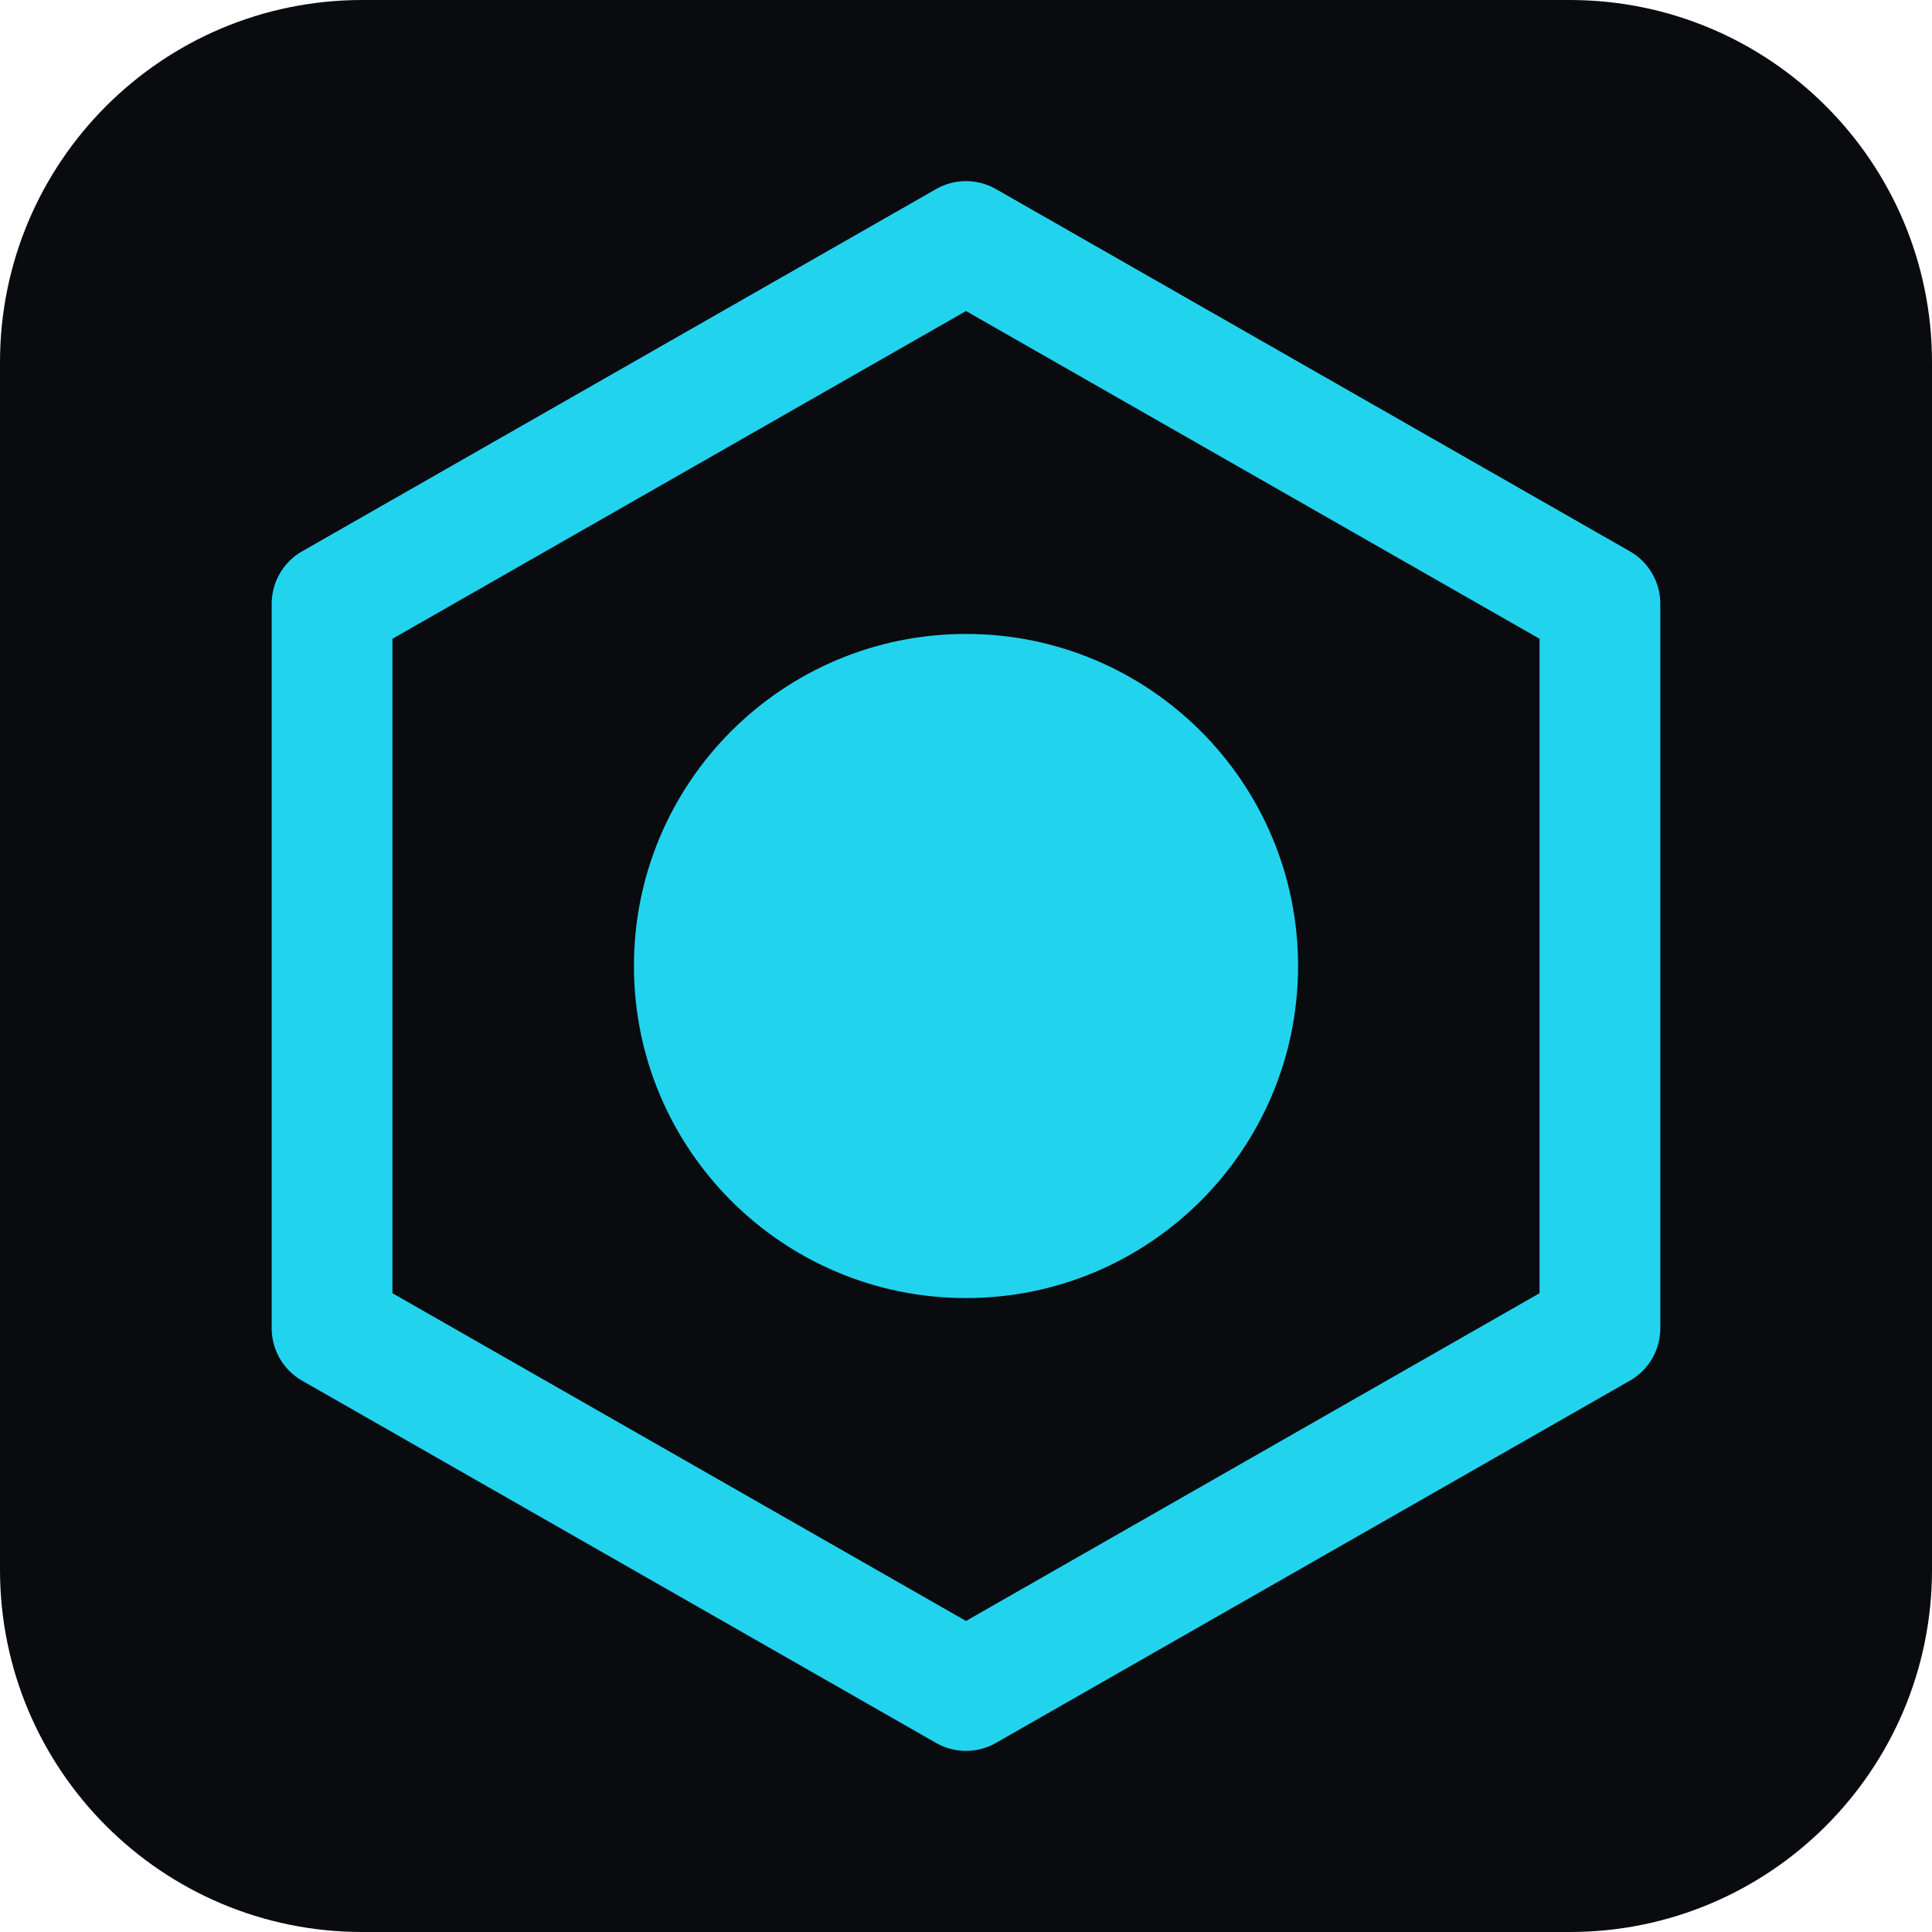
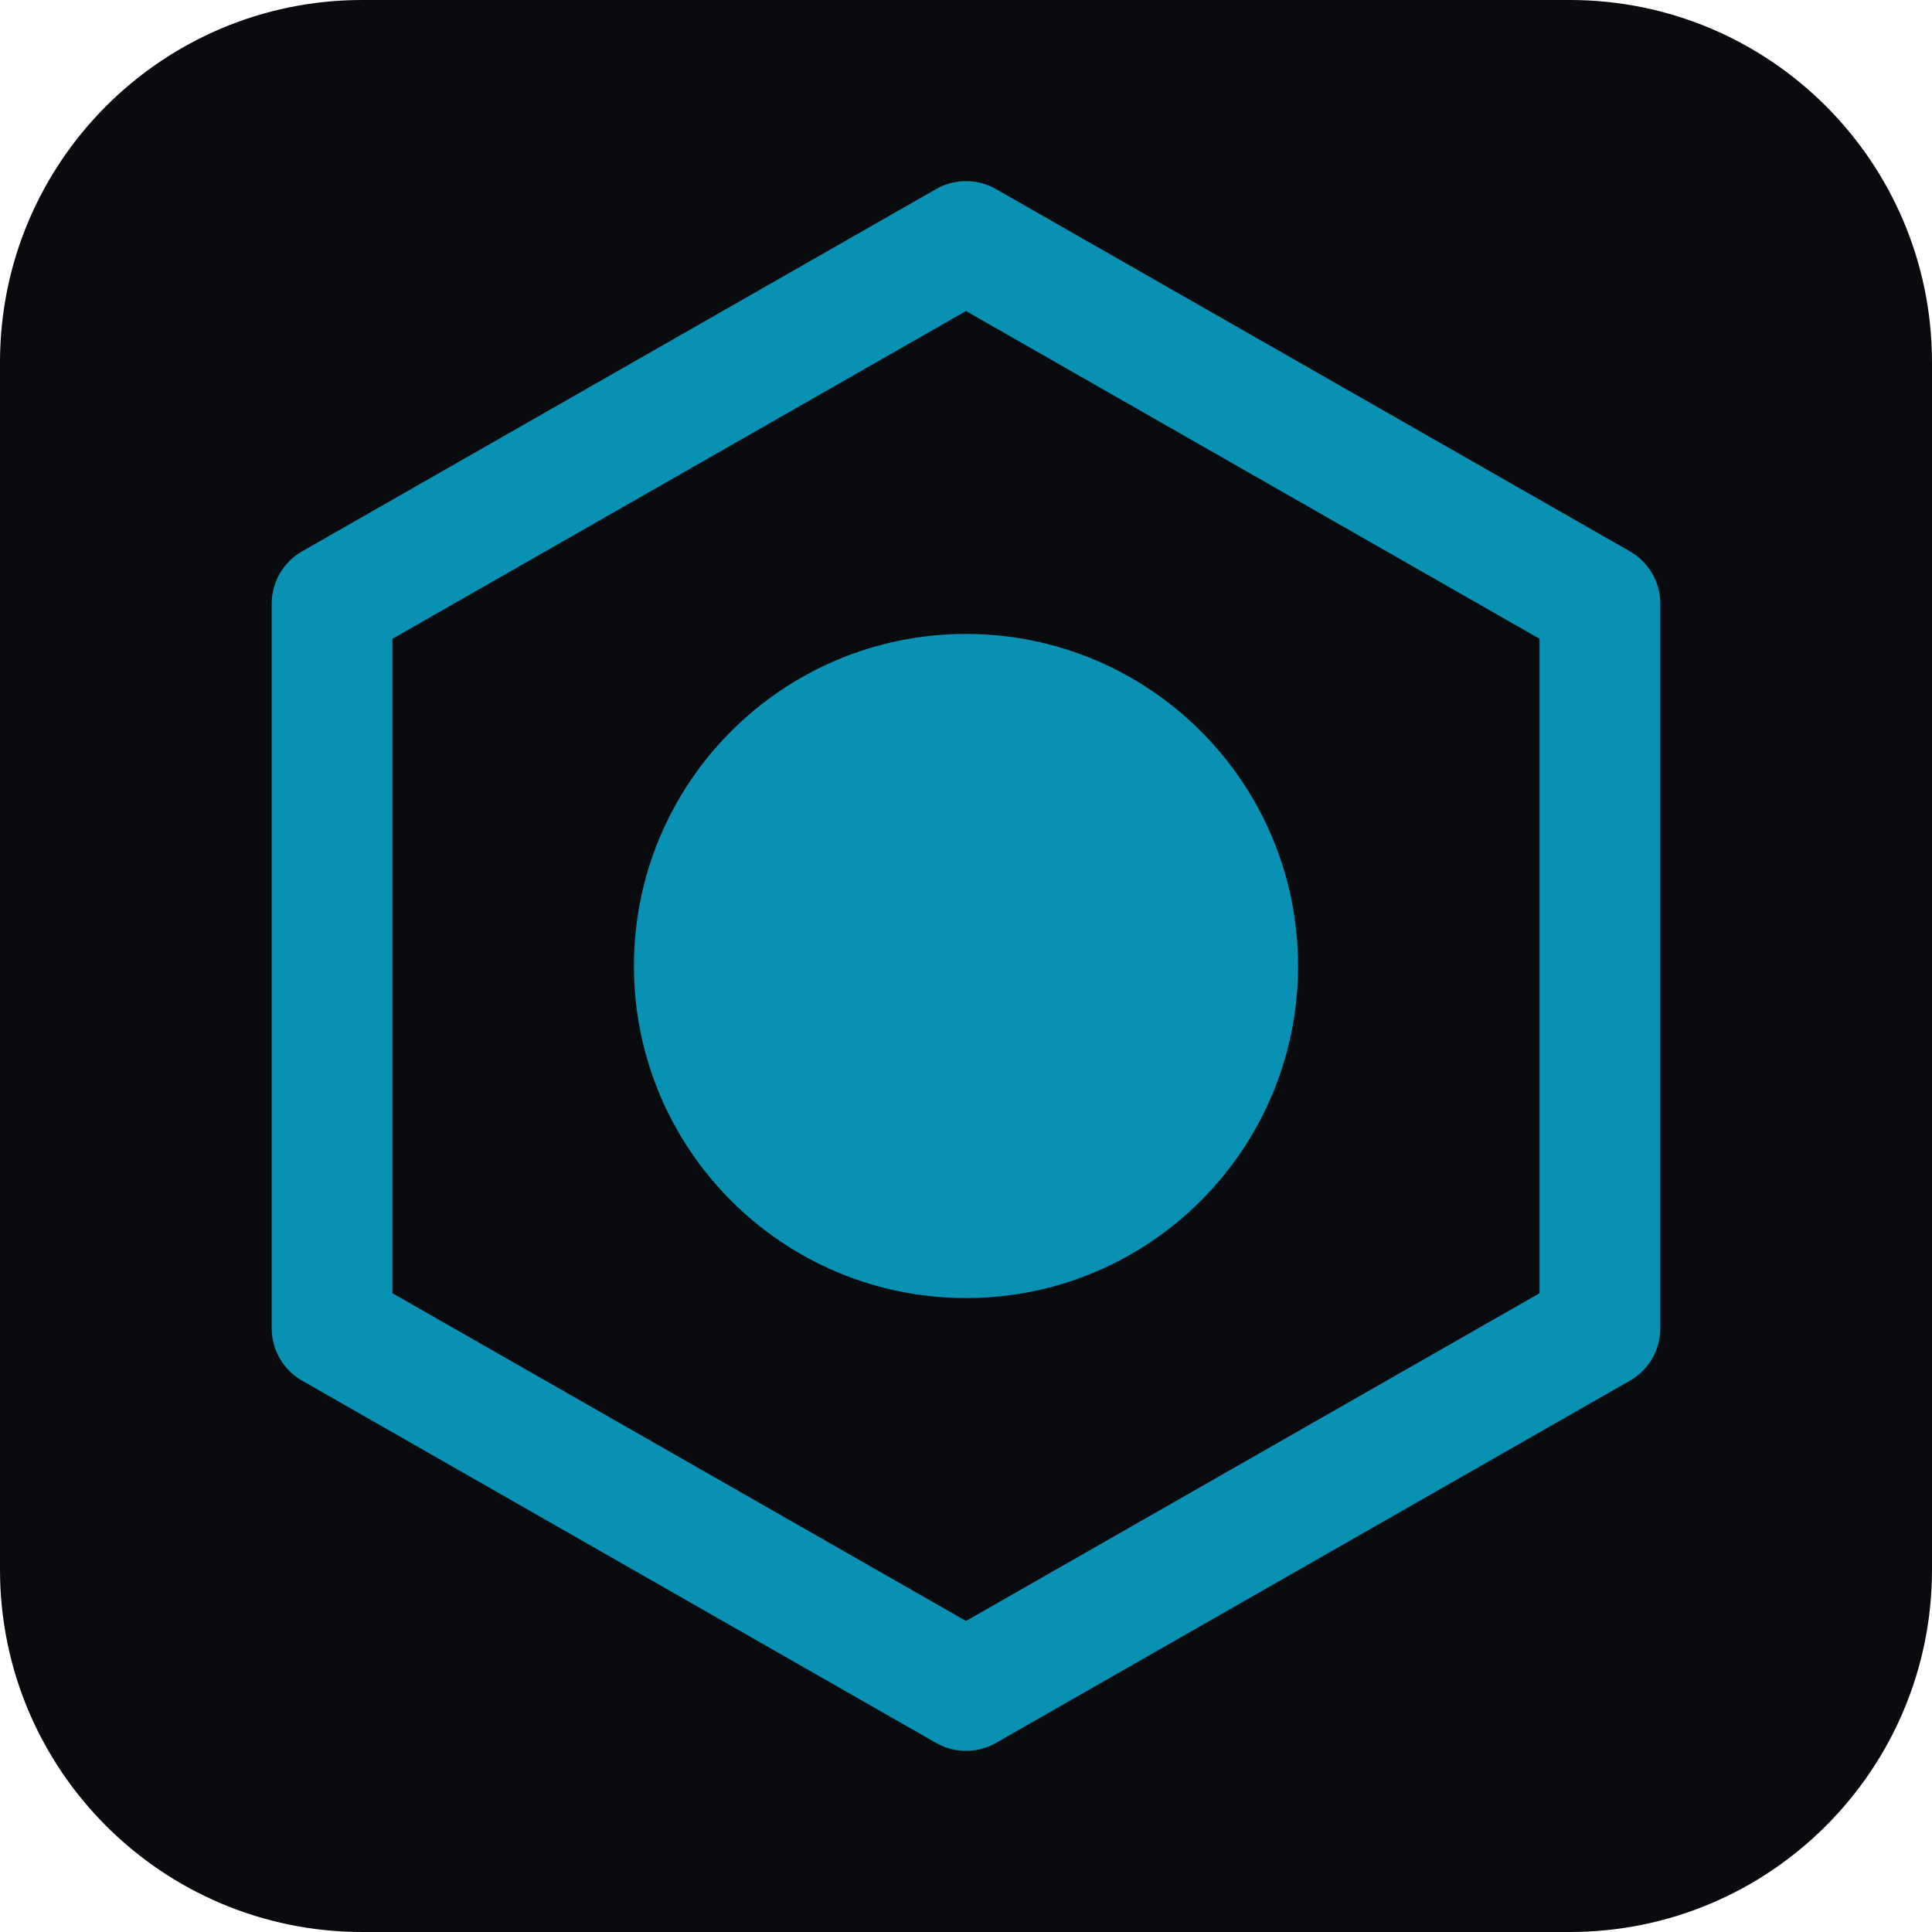
<svg xmlns="http://www.w3.org/2000/svg" viewBox="0 0 32 32" fill="none">
  <rect width="32" height="32" rx="6" fill="#0A0B0F" />
-   <path d="M16 4 L26.5 10 L26.5 22 L16 28 L5.5 22 L5.5 10 Z" stroke="#22D3EE" stroke-width="2" stroke-linejoin="round" />
-   <circle cx="16" cy="16" r="5.5" fill="#22D3EE" />
+   <path d="M16 4 L26.5 10 L26.5 22 L16 28 L5.5 22 L5.5 10 Z" stroke="#0891B2" stroke-width="2" stroke-linejoin="round" />
+   <circle cx="16" cy="16" r="5.5" fill="#0891B2" />
</svg>
